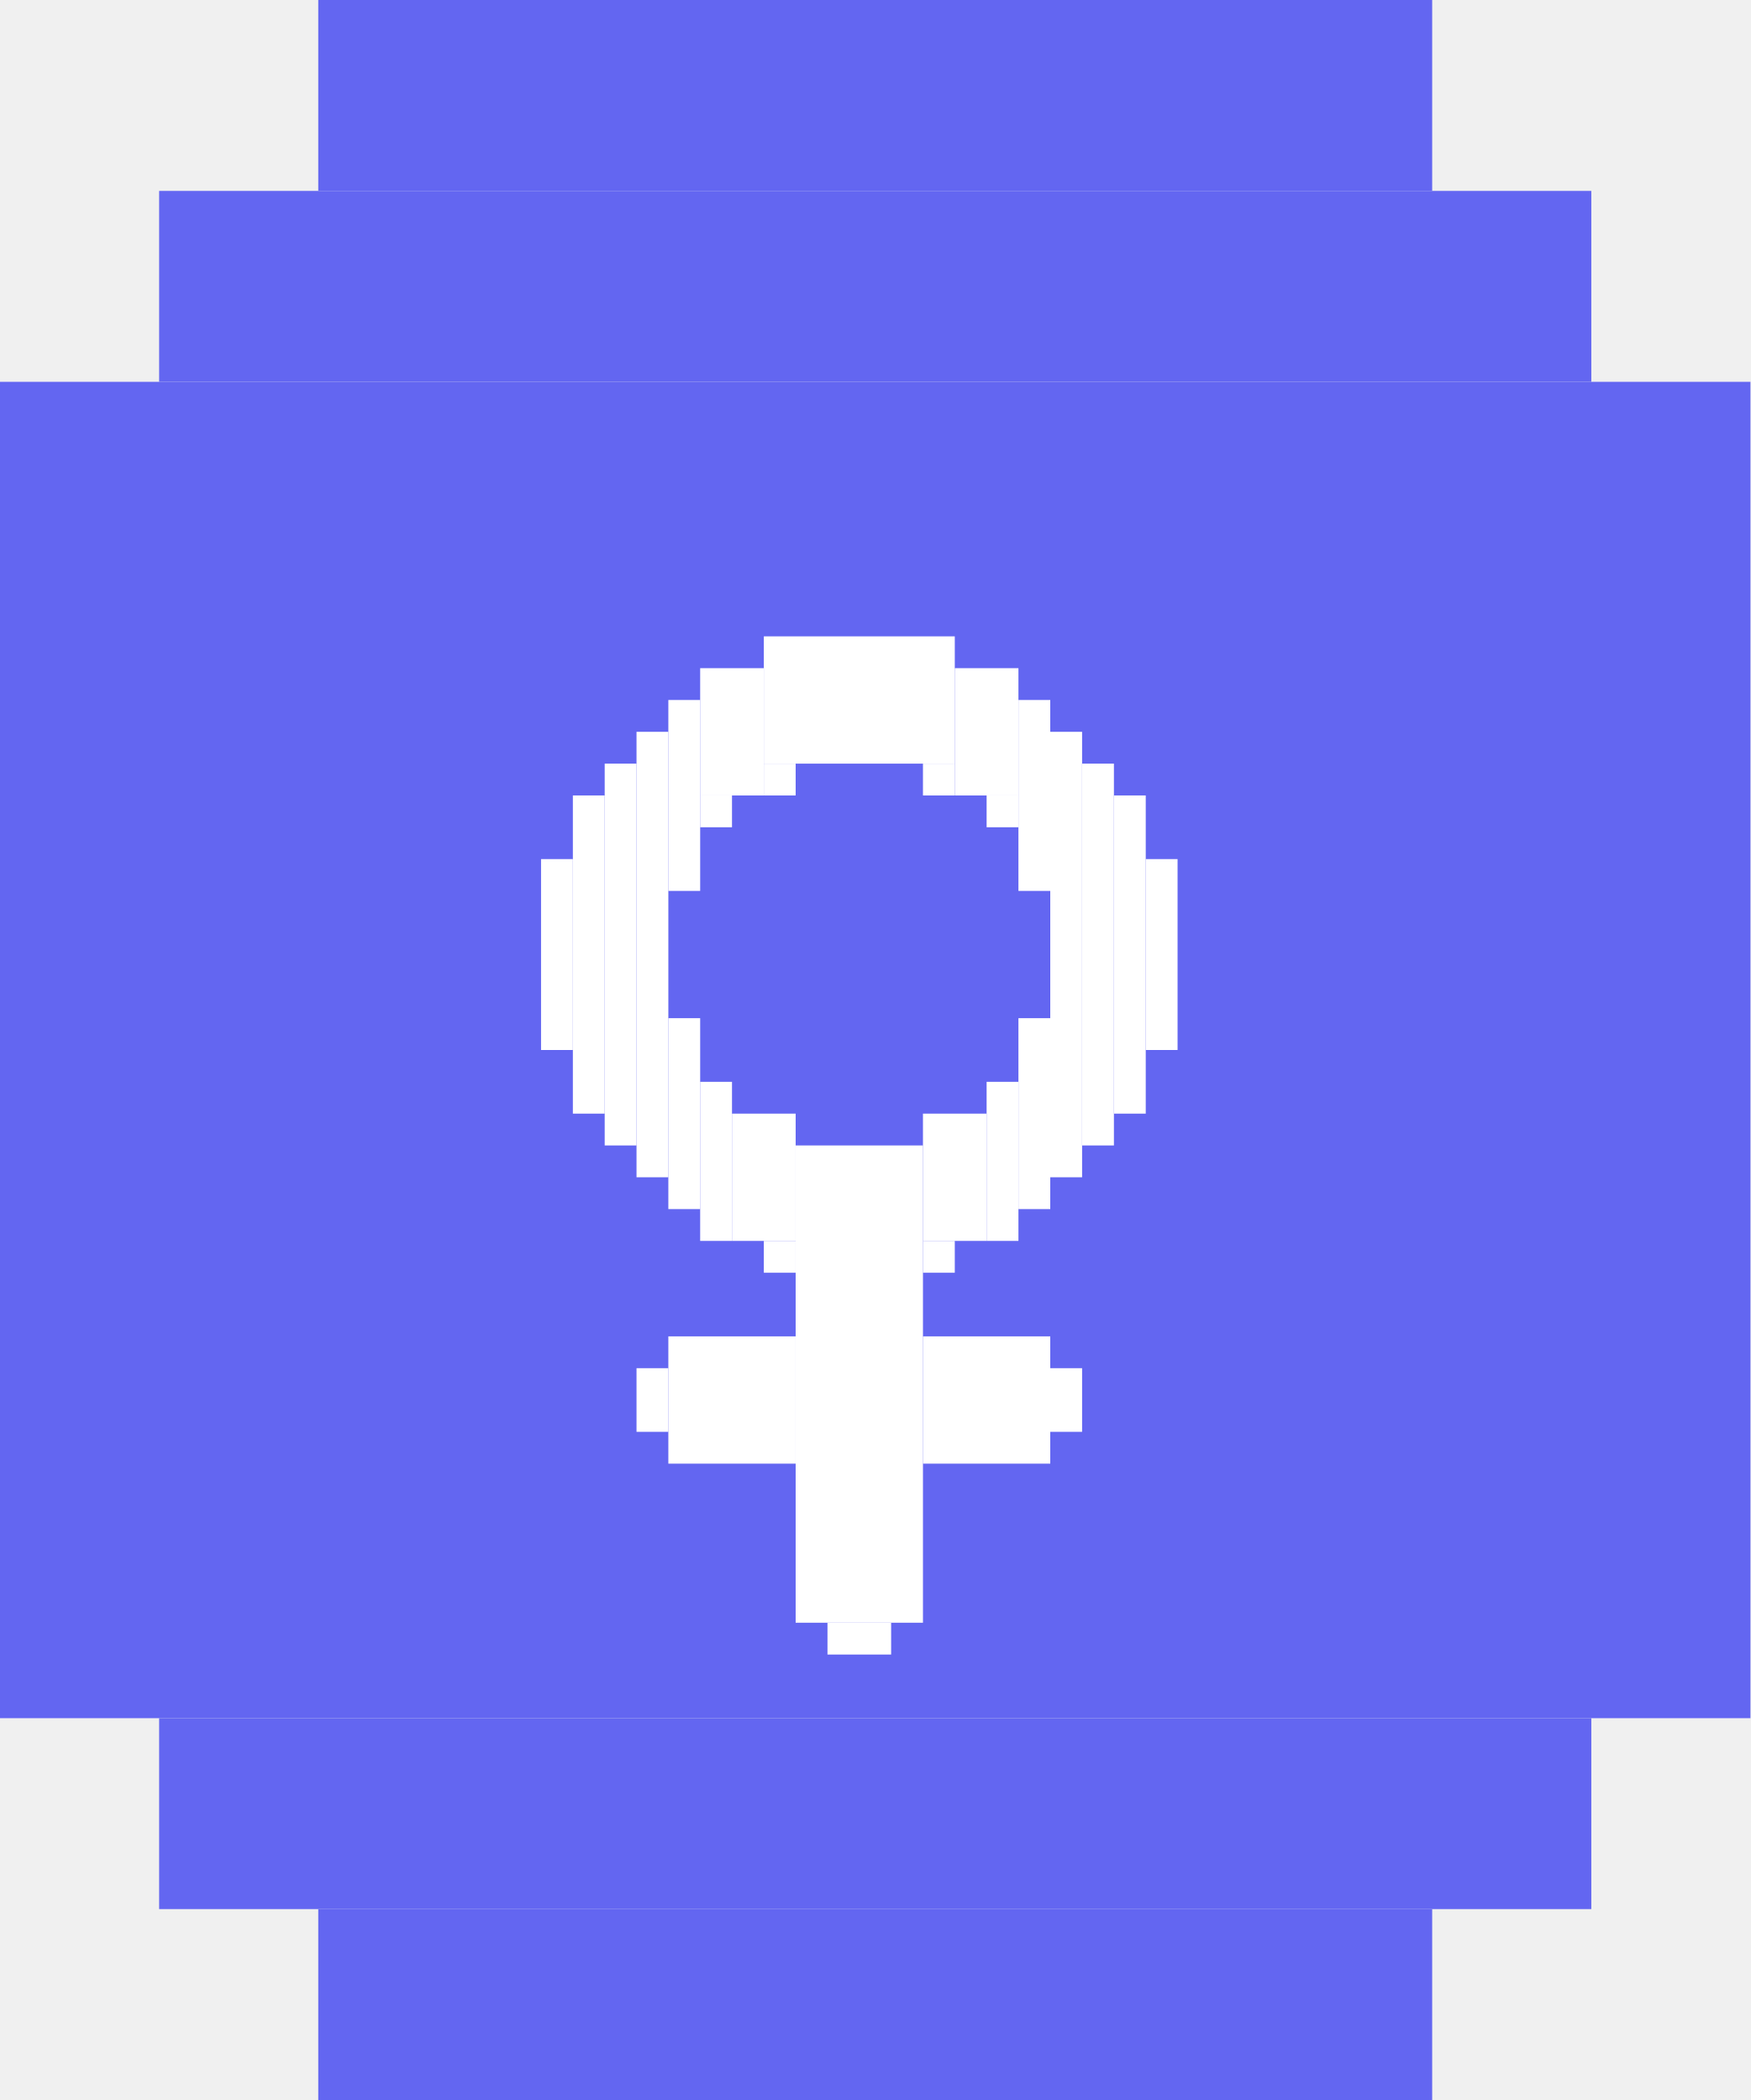
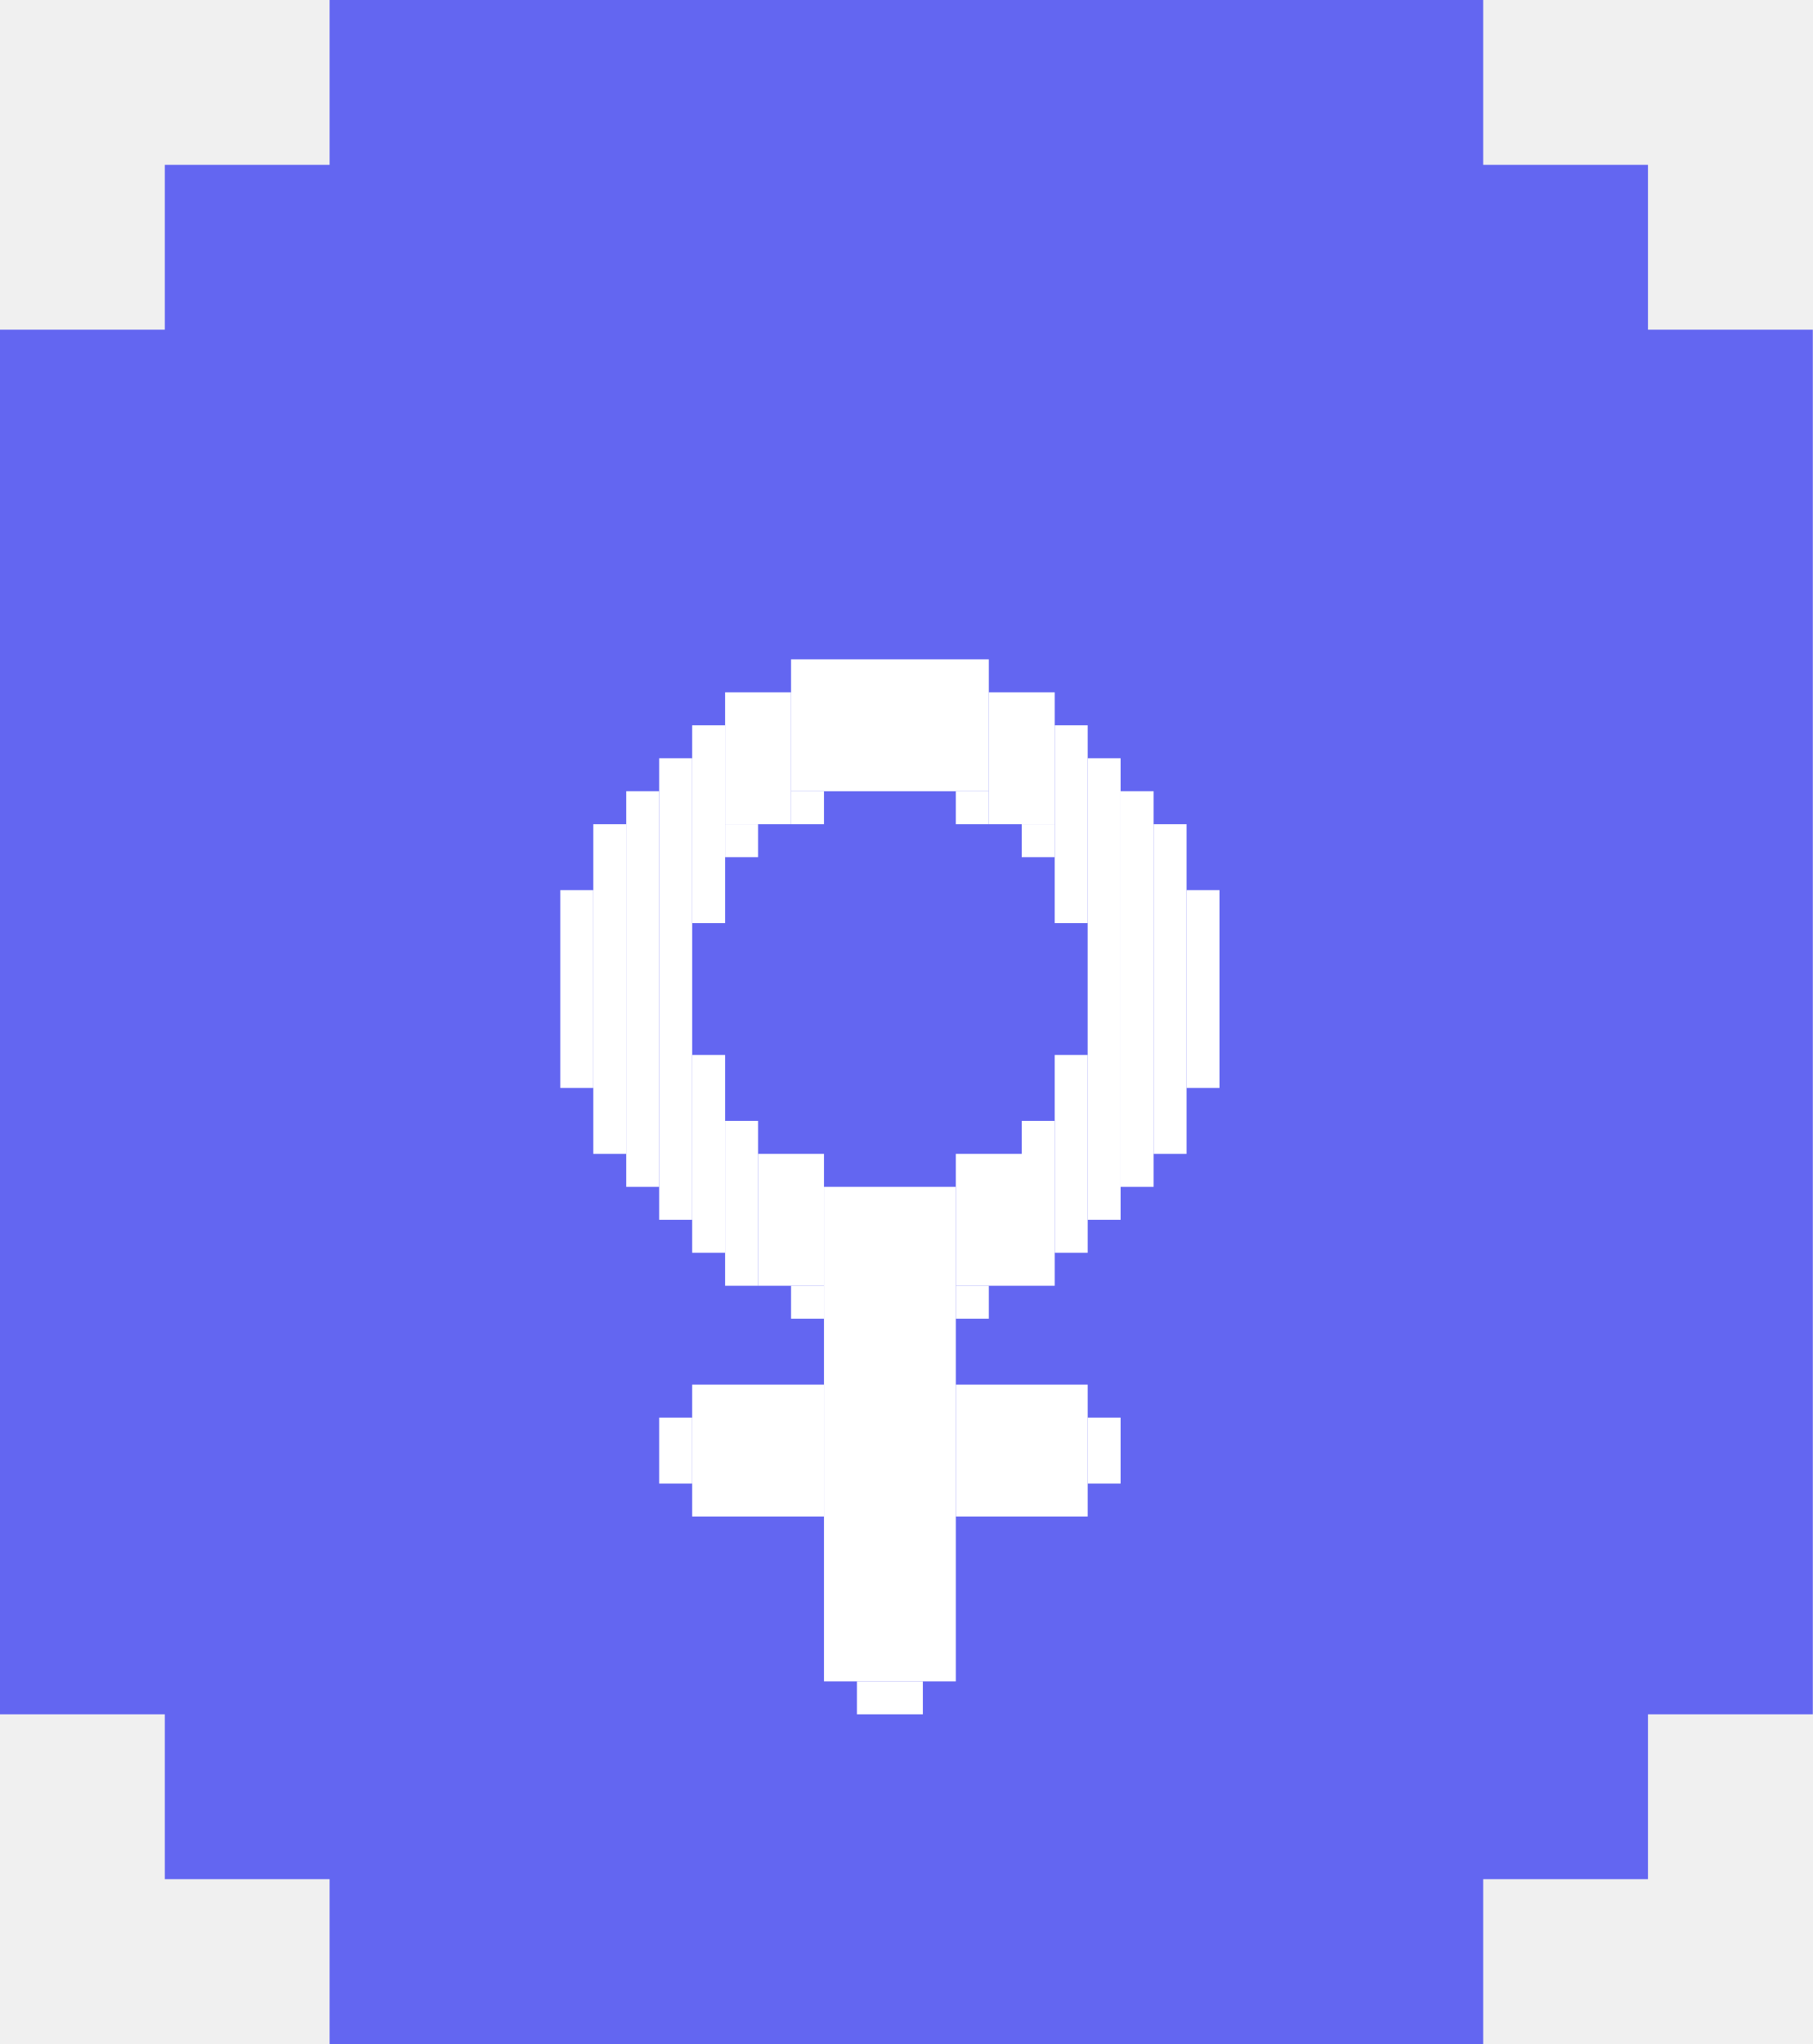
- <svg xmlns="http://www.w3.org/2000/svg" width="55" height="66" viewBox="0 0 55 66" fill="none">
+ <svg xmlns="http://www.w3.org/2000/svg" width="55" height="62" viewBox="0 0 55 62" fill="none">
  <path d="M45 0H10V6H45V0Z" fill="#6366F1" />
-   <path d="M50 6H5V12H50V6Z" fill="#6366F1" />
-   <path d="M55 12H0V54H55V12Z" fill="#6366F1" />
-   <path d="M50 54H5V60H50V54Z" fill="#6366F1" />
-   <path d="M45 60H10V66H45V60Z" fill="#6366F1" />
+   <path d="M50 5H5V11H50V5Z" fill="#6366F1" />
+   <path d="M55 10H0V52H55V10Z" fill="#6366F1" />
+   <path d="M50 51H5V57H50V51Z" fill="#6366F1" />
+   <path d="M45 56H10V62H45V56Z" fill="#6366F1" />
  <path d="M30 20H24V24H30V20Z" fill="white" />
  <path d="M24 21H22V25H24V21Z" fill="white" />
  <path d="M32 21H30V25H32V21Z" fill="white" />
  <path d="M22 22H21V28H22V22Z" fill="white" />
  <path d="M33 22H32V28H33V22Z" fill="white" />
  <path d="M21 23H20V37H21V23Z" fill="white" />
  <path d="M34 23H33V37H34V23Z" fill="white" />
  <path d="M20 24H19V36H20V24Z" fill="white" />
  <path d="M25 24H24V25H25V24Z" fill="white" />
  <path d="M30 24H29V25H30V24Z" fill="white" />
  <path d="M35 24H34V36H35V24Z" fill="white" />
  <path d="M19 25H18V35H19V25Z" fill="white" />
  <path d="M23 25H22V26H23V25Z" fill="white" />
  <path d="M32 25H31V26H32V25Z" fill="white" />
  <path d="M36 25H35V35H36V25Z" fill="white" />
  <path d="M18 27H17V33H18V27Z" fill="white" />
  <path d="M37 27H36V33H37V27Z" fill="white" />
  <path d="M22 32H21V38H22V32Z" fill="white" />
  <path d="M33 32H32V38H33V32Z" fill="white" />
  <path d="M23 34H22V39H23V34Z" fill="white" />
  <path d="M32 34H31V39H32V34Z" fill="white" />
  <path d="M25 35H23V39H25V35Z" fill="white" />
  <path d="M31 35H29V39H31V35Z" fill="white" />
  <path d="M29 36H25V51H29V36Z" fill="white" />
  <path d="M25 39H24V40H25V39Z" fill="white" />
  <path d="M30 39H29V40H30V39Z" fill="white" />
  <path d="M25 42H21V46H25V42Z" fill="white" />
  <path d="M33 42H29V46H33V42Z" fill="white" />
  <path d="M21 43H20V45H21V43Z" fill="white" />
  <path d="M34 43H33V45H34V43Z" fill="white" />
  <path d="M28 51H26V52H28V51Z" fill="white" />
</svg>
